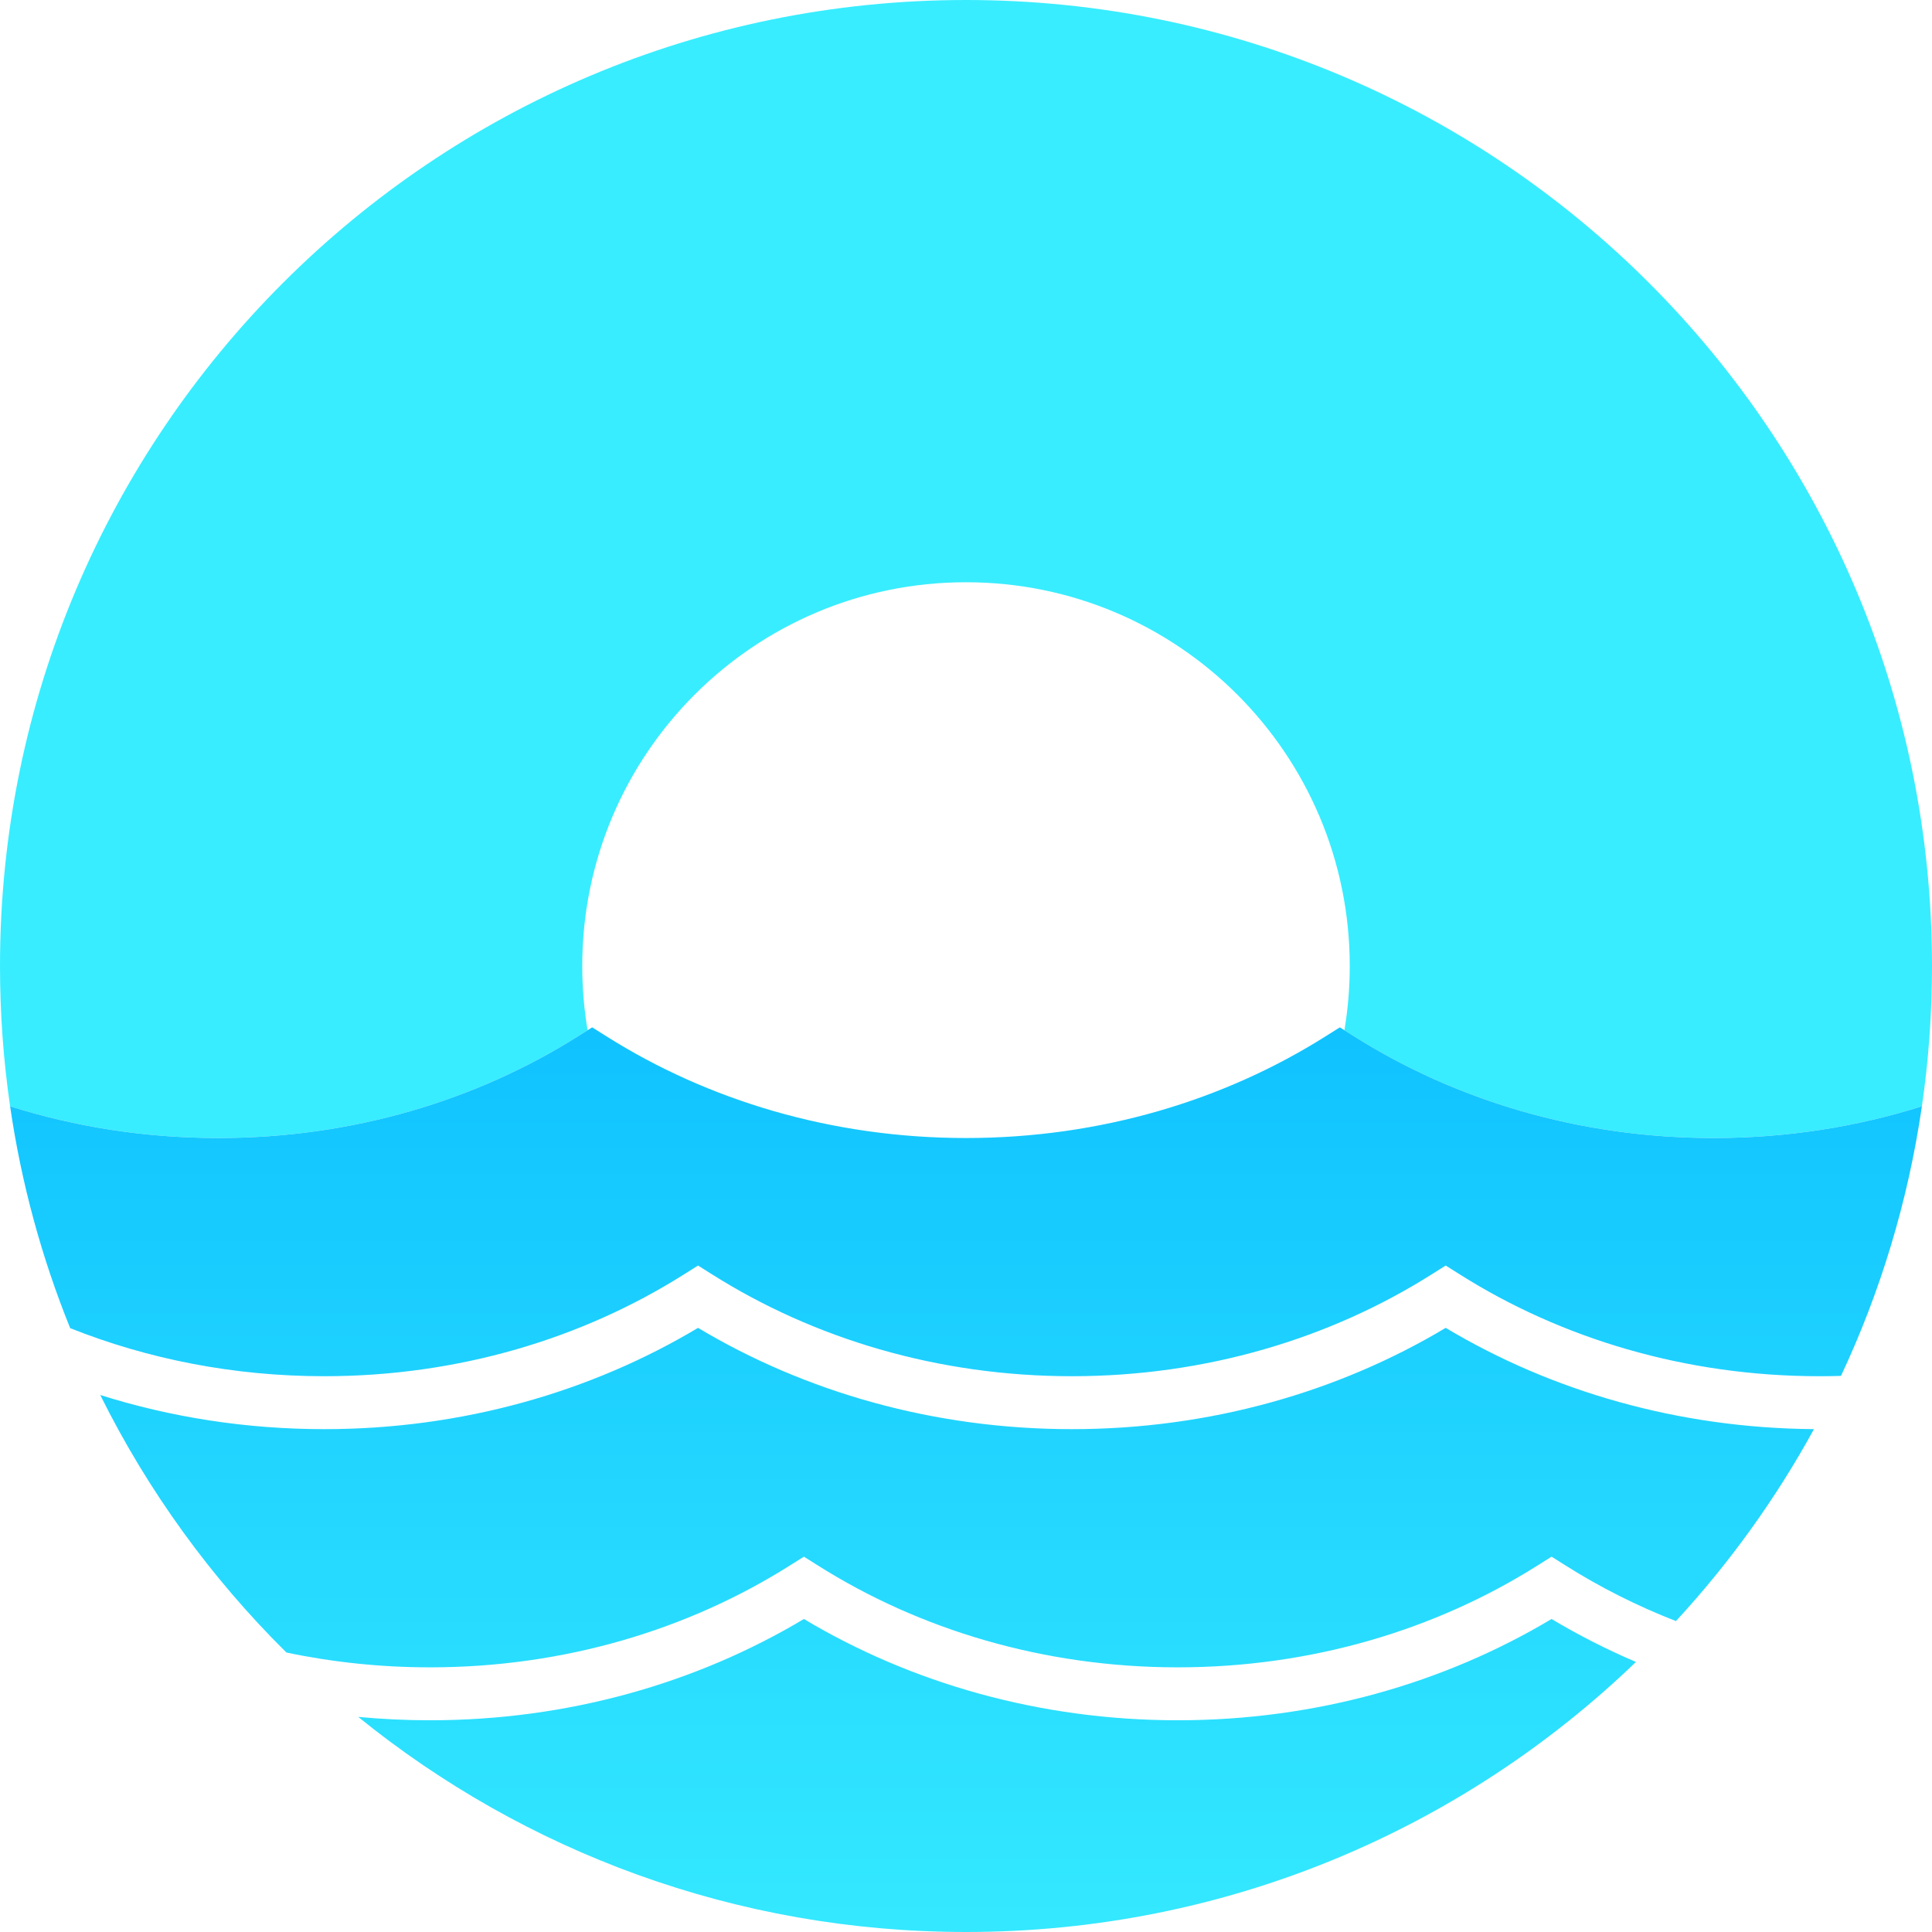
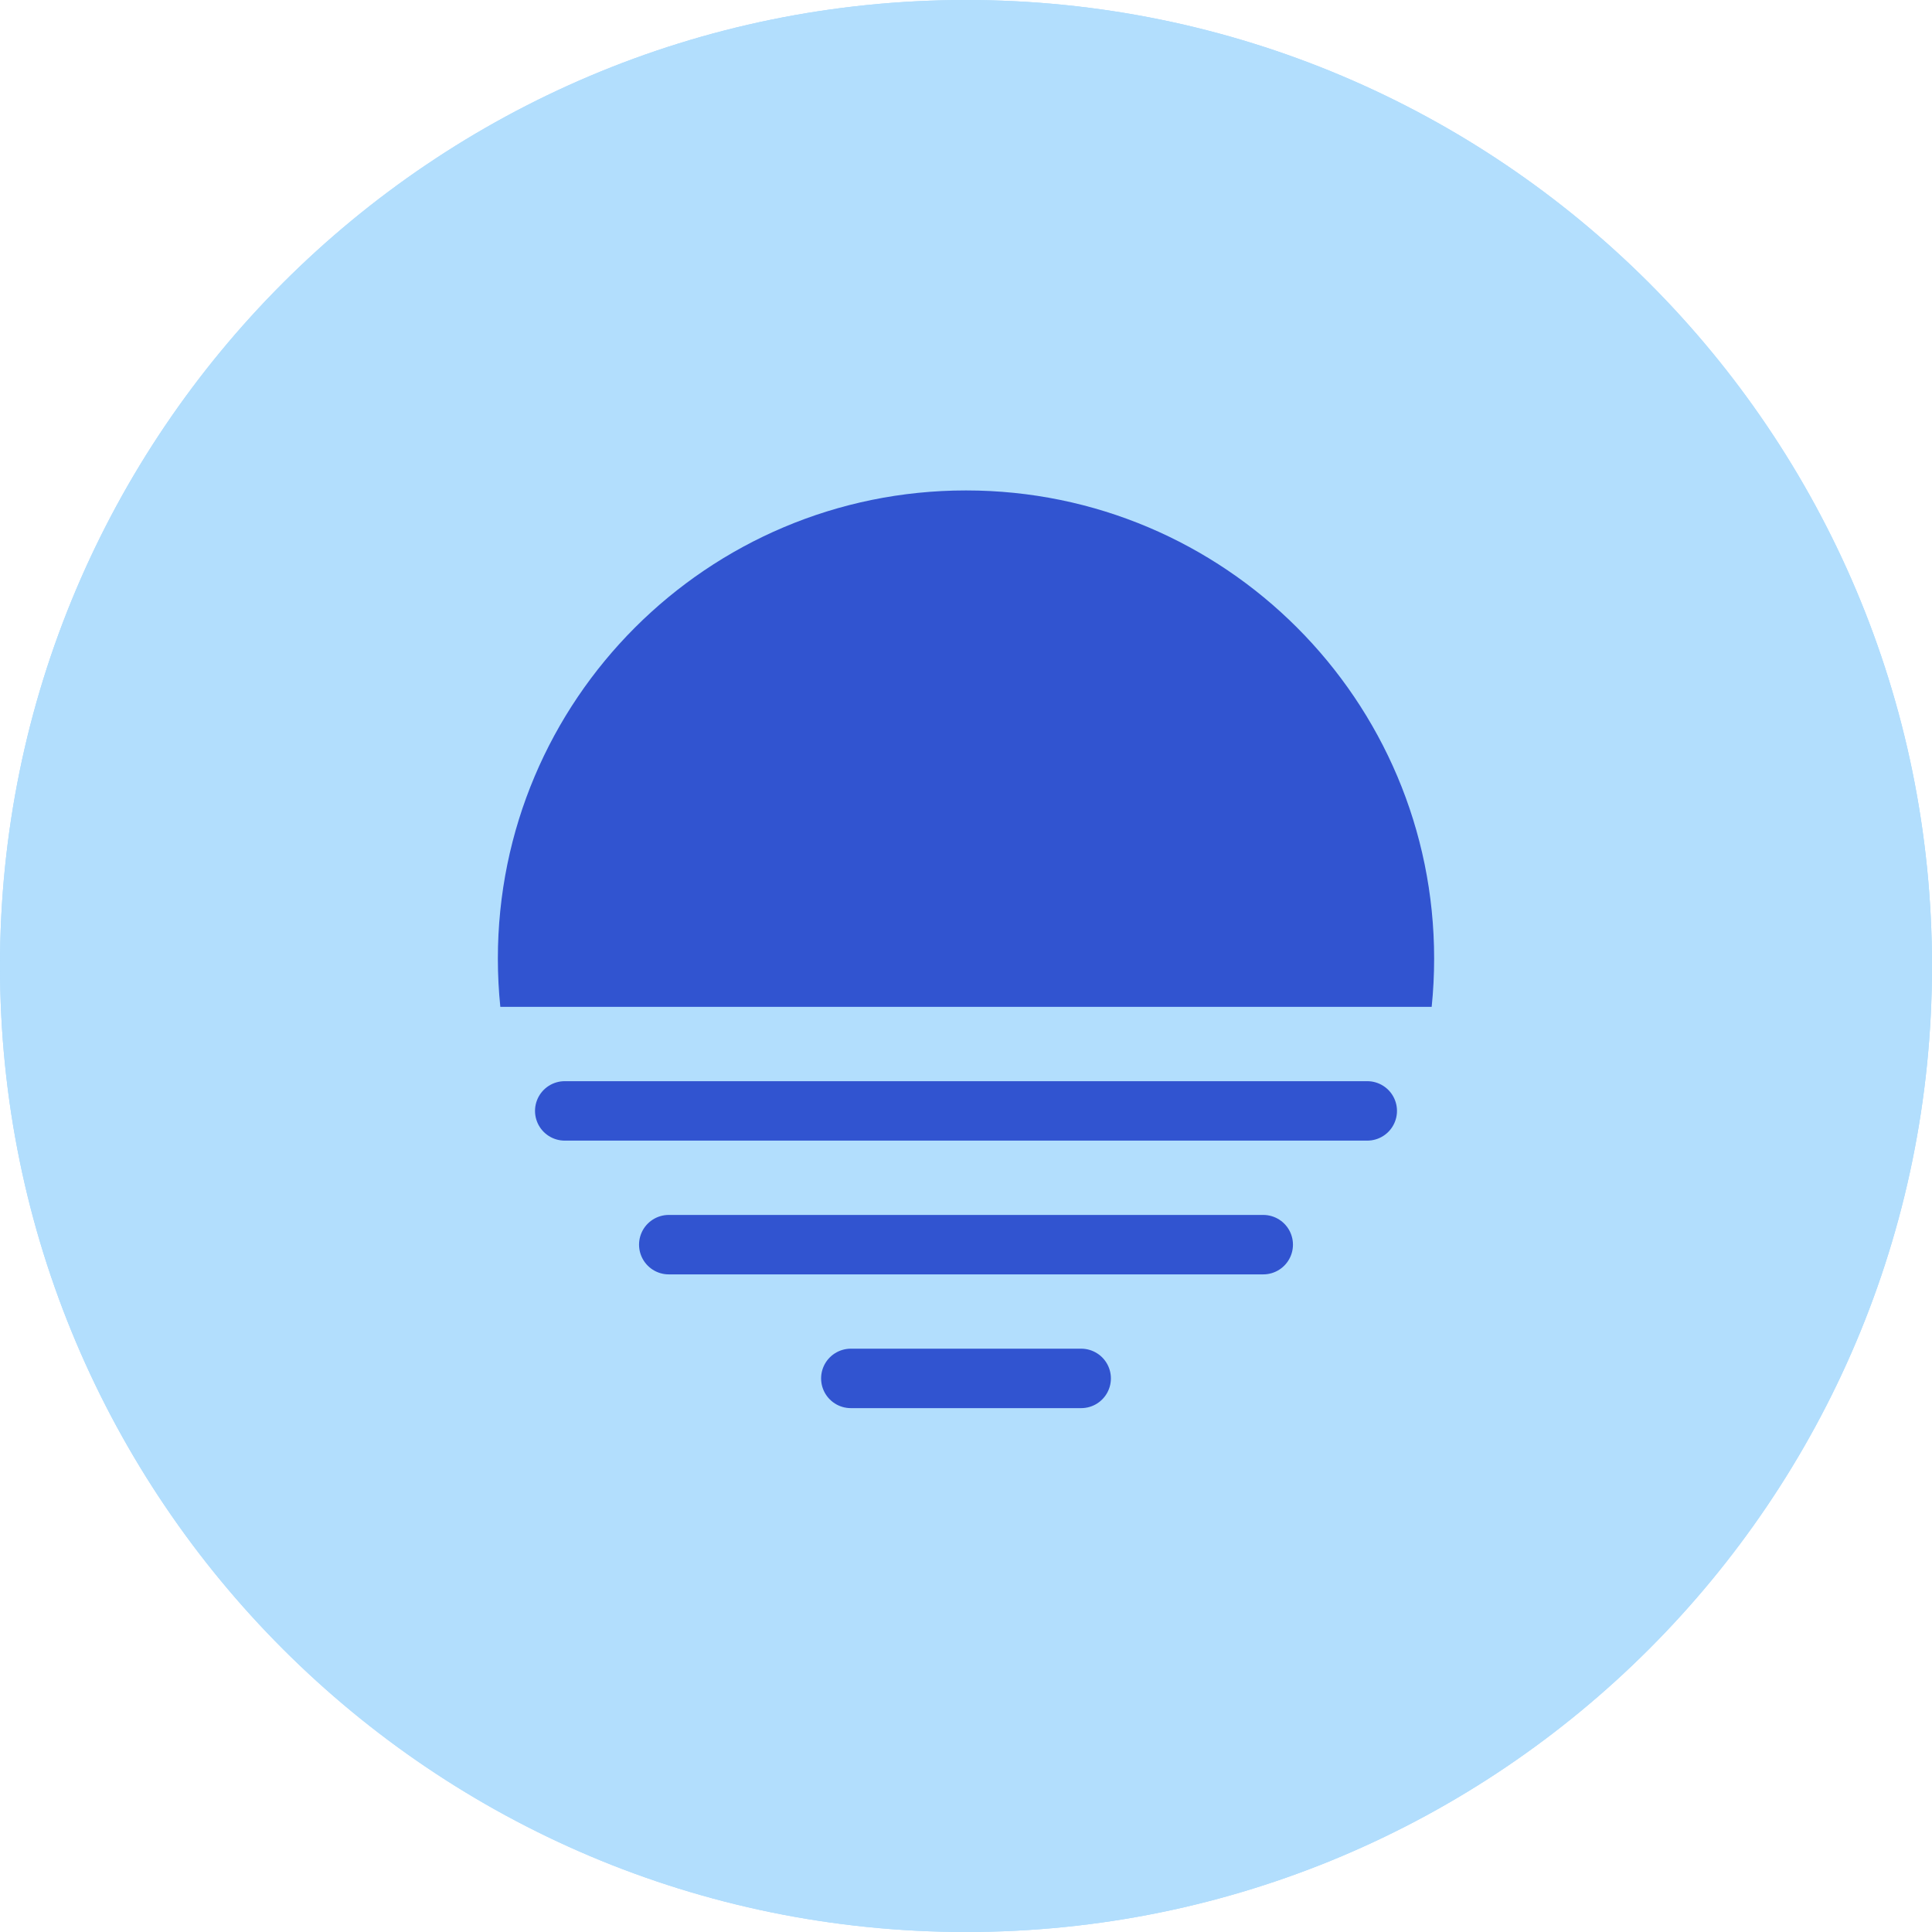
- <svg xmlns="http://www.w3.org/2000/svg" width="73" height="73" viewBox="0 0 73 73" fill="none">
-   <path fill-rule="evenodd" clip-rule="evenodd" d="M73 36.5C73 38.3 72.87 40.07 72.618 41.801C70.16 42.577 67.512 43 64.75 43C59.678 43 54.991 41.573 51.159 39.154L50.798 38.927C50.931 38.138 51 37.327 51 36.5C51 28.492 44.508 22 36.5 22C28.492 22 22 28.492 22 36.5C22 37.327 22.069 38.138 22.202 38.927L21.841 39.154C18.009 41.573 13.322 43 8.25 43C5.488 43 2.84 42.577 0.382 41.801C0.13 40.07 0 38.3 0 36.5C0 16.342 16.342 0 36.5 0C56.658 0 73 16.342 73 36.5Z" fill="#38EDFF" />
-   <path fill-rule="evenodd" clip-rule="evenodd" d="M72.618 41.801C70.16 42.577 67.512 43 64.75 43C59.678 43 54.991 41.573 51.159 39.154L50.625 38.818L50.091 39.154C46.259 41.573 41.572 43 36.5 43C31.428 43 26.741 41.573 22.909 39.154L22.375 38.818L21.841 39.154C18.009 41.573 13.322 43 8.25 43C5.488 43 2.84 42.577 0.382 41.801C0.807 44.721 1.578 47.53 2.652 50.184C5.58 51.35 8.827 52 12.25 52V52C17.322 52 22.009 50.573 25.841 48.154L26.375 47.818L26.909 48.154C30.741 50.573 35.428 52 40.5 52V54C35.283 54 30.424 52.594 26.375 50.173C22.326 52.594 17.466 54 12.25 54V54C9.286 54 6.438 53.546 3.788 52.71C5.589 56.337 7.974 59.621 10.822 62.44C12.563 62.806 14.381 63 16.25 63V63C21.322 63 26.009 61.573 29.841 59.154L30.375 58.818L30.909 59.154C34.741 61.573 39.428 63 44.5 63V65C39.283 65 34.424 63.594 30.375 61.173C26.326 63.594 21.466 65 16.25 65V65C15.333 65 14.428 64.957 13.535 64.872C19.807 69.955 27.798 73 36.5 73C46.33 73 55.252 69.115 61.814 62.796C60.705 62.323 59.639 61.78 58.625 61.173C54.576 63.594 49.717 65 44.5 65V63C49.572 63 54.259 61.573 58.091 59.154L58.625 58.818L59.159 59.154C60.456 59.973 61.85 60.678 63.325 61.252C65.344 59.065 67.099 56.631 68.54 53.999C63.403 53.962 58.62 52.562 54.625 50.173C50.576 52.594 45.717 54 40.5 54V52C45.572 52 50.259 50.573 54.091 48.154L54.625 47.818L55.159 48.154C58.991 50.573 63.678 52 68.75 52C69.021 52 69.292 51.996 69.561 51.988C71.05 48.815 72.095 45.392 72.618 41.801Z" fill="url(#lake_logo_linear)" />
-   <defs>
-     <linearGradient id="lake_logo_linear" x1="36.5" y1="24" x2="36.5" y2="77" gradientUnits="userSpaceOnUse">
-       <stop stop-color="#00B2FF" />
-       <stop offset="1" stop-color="#38EDFF" />
-     </linearGradient>
-   </defs>
+ <svg xmlns="http://www.w3.org/2000/svg" width="520" height="520" viewBox="0 0 520 520" fill="none">
+   <path d="M0 260C0 116.406 116.406 0 260 0C403.594 0 520 116.406 520 260C520 403.594 403.594 520 260 520C116.406 520 0 403.594 0 260Z" fill="#A8D9FC" />
+   <circle cx="260" cy="260" r="260" fill="#B2DEFD" />
+   <path fill-rule="evenodd" clip-rule="evenodd" d="M385.338 271C385.776 266.726 386 262.389 386 258C386 188.412 329.588 132 260 132C190.412 132 134 188.412 134 258C134 262.389 134.224 266.726 134.662 271H385.338Z" fill="#3154D0" />
+   <path d="M152 299H368" stroke="#3154D0" stroke-width="16" stroke-linecap="round" />
+   <path d="M180 335H340" stroke="#3154D0" stroke-width="16" stroke-linecap="round" />
+   <path d="M229 371H291" stroke="#3154D0" stroke-width="16" stroke-linecap="round" />
</svg>
